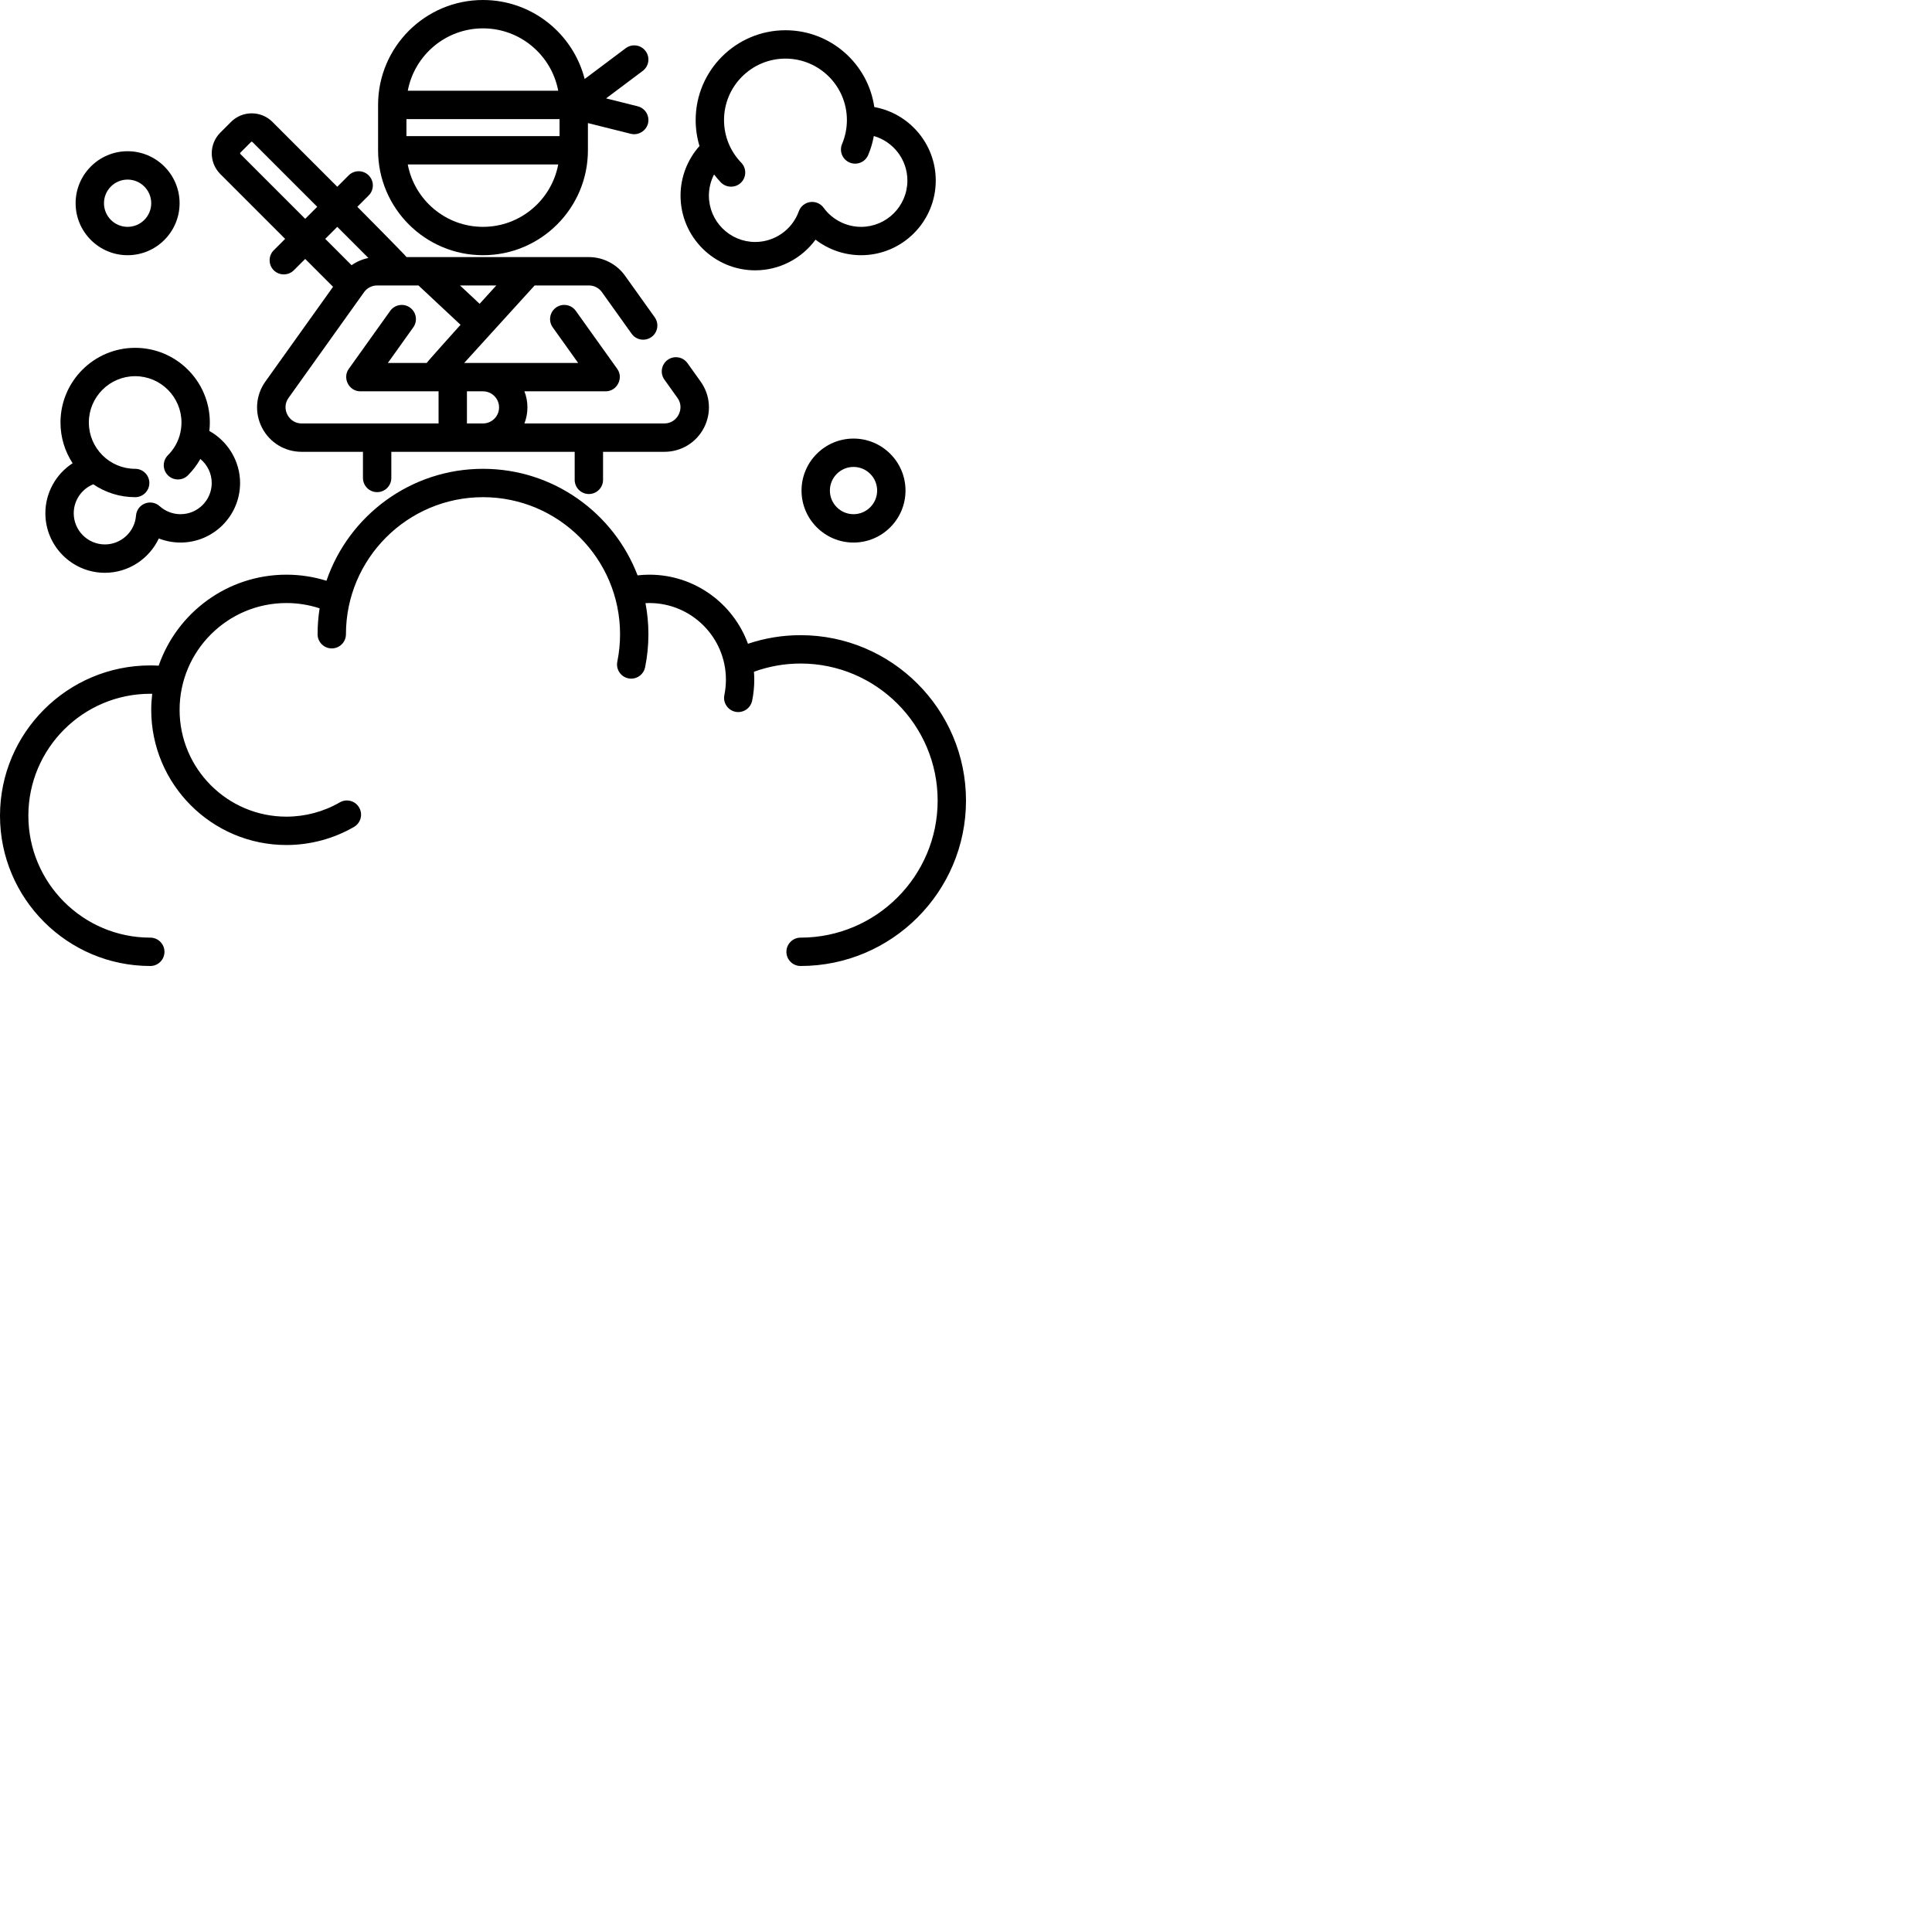
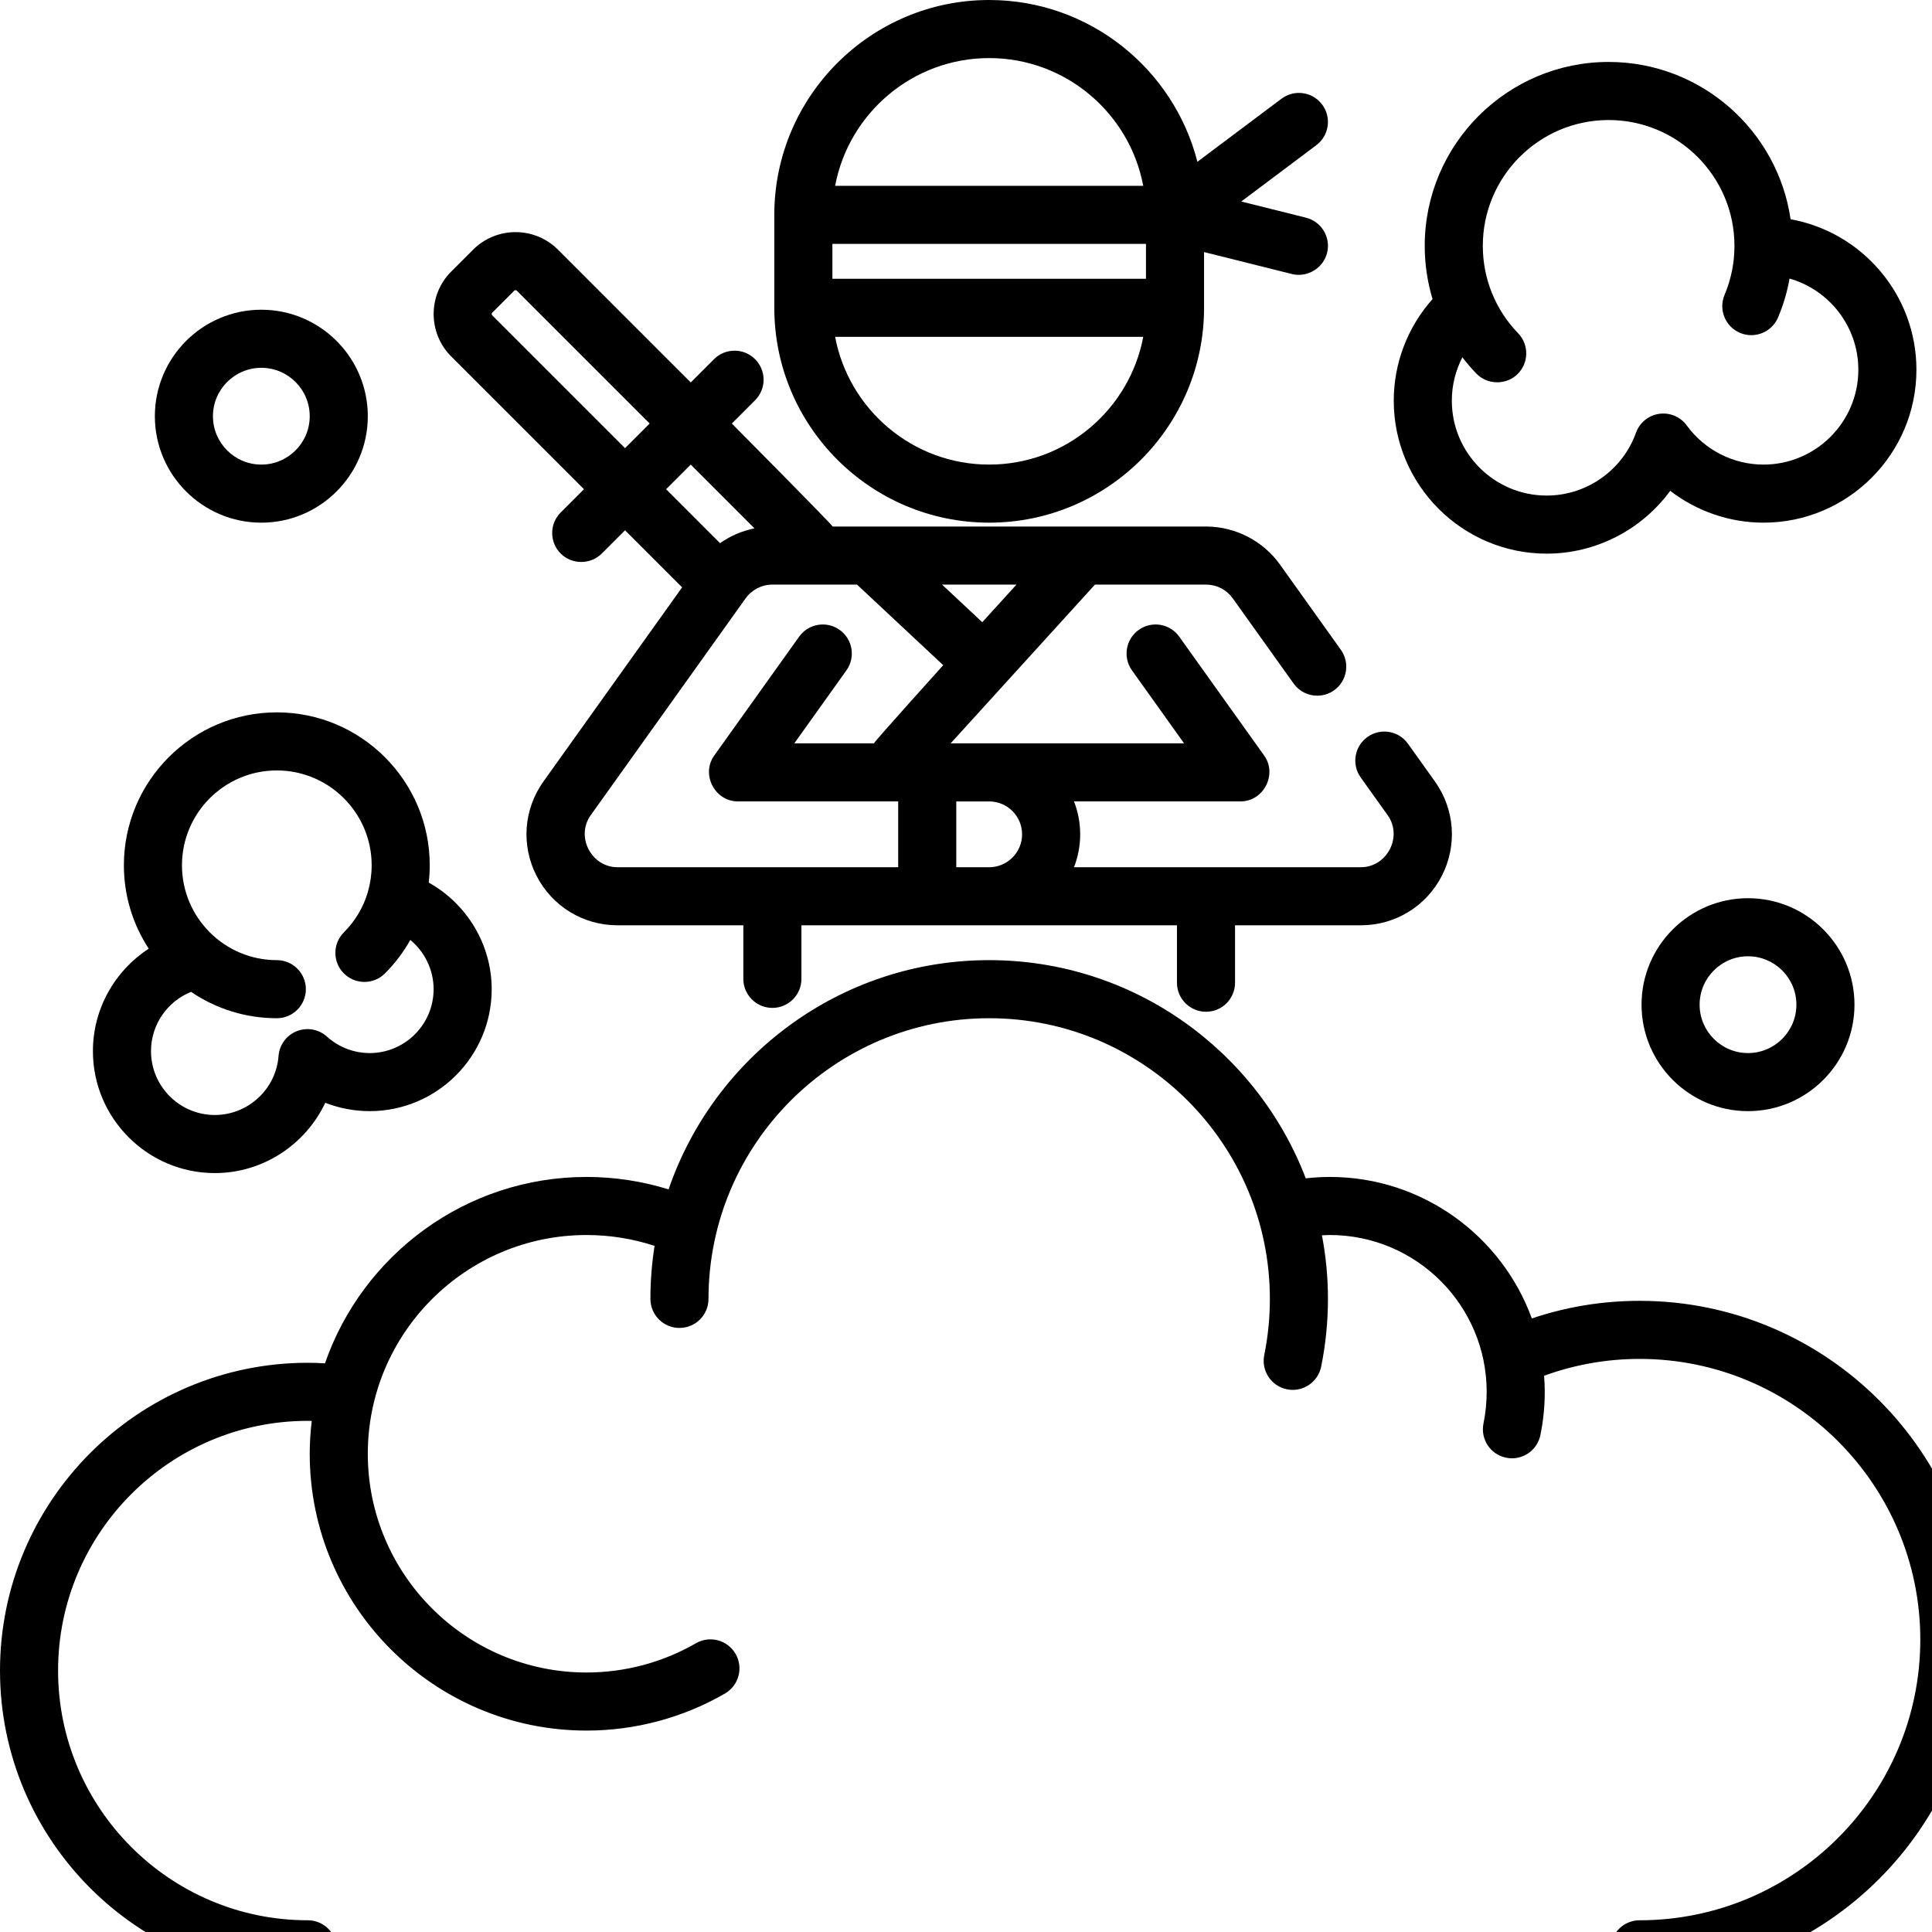
- <svg xmlns="http://www.w3.org/2000/svg" viewBox="0 0 1024 1024">
+ <svg xmlns="http://www.w3.org/2000/svg" viewBox="0 0 500 500">
  <path d="m151.129 126.609-6.023 6.023c-2.934 2.934-2.934 7.691 0 10.629 2.898 2.895 7.734 2.895 10.629 0l6.023-6.023 14.77 14.773-35.875 50.223c-5.152 7.211-5.832 16.586-1.777 24.461 4.055 7.879 12.078 12.773 20.938 12.773h32.562v13.859c0 4.152 3.363 7.516 7.516 7.516s7.516-3.363 7.516-7.516v-13.859h97.188v14.859c0 4.152 3.363 7.516 7.516 7.516s7.516-3.363 7.516-7.516v-14.859h32.562c8.859 0 16.883-4.895 20.938-12.773 4.055-7.879 3.375-17.25-1.777-24.461l-6.973-9.758c-2.41-3.379-7.105-4.164-10.48-1.746-3.379 2.41-4.16 7.105-1.746 10.48l6.973 9.762c3.957 5.543-.148 13.465-6.934 13.465h-74.242c1.031-2.641 1.602-5.512 1.602-8.516s-.57-5.875-1.602-8.516h43.094c5.984 0 9.605-7 6.113-11.883l-21.973-30.762c-2.41-3.379-7.105-4.16-10.48-1.746-3.379 2.414-4.16 7.105-1.746 10.484l13.48 18.875h-60.406l37.344-41.078h28.738c.012 0 .023-.004.035-.004s.02.004.031.004c2.762.023 5.262 1.324 6.863 3.566l15.742 22.035c1.465 2.055 3.777 3.148 6.121 3.148 1.512 0 3.035-.453 4.359-1.398 3.379-2.414 4.16-7.105 1.746-10.484l-15.738-22.035c-4.359-6.105-11.445-9.789-18.953-9.863-.023 0-.047 0-.074 0-.02 0-.043.004-.066.004-.02 0-.043-.004-.066-.004h-96.625c-.355-.715-26.094-26.656-26.094-26.656l6.02-6.023c2.938-2.934 2.938-7.691 0-10.629-2.934-2.934-7.691-2.934-10.625 0l-6.023 6.023-34.363-34.363c-6.059-6.059-15.906-6.055-21.965 0l-5.668 5.668c-6.055 6.055-6.055 15.906 0 21.965zm35.215 13.961-13.961-13.961 6.379-6.375 16.5 16.504c-3.215.645-6.25 1.957-8.918 3.832zm78.172 75.352c0 4.695-3.82 8.516-8.516 8.516h-8.516v-17.031h8.516c4.695 0 8.516 3.82 8.516 8.516zm-10.305-54.895-10.406-9.73h19.254zm-10.109 11.121s-17.625 19.562-17.938 20.227h-20.598l13.484-18.879c2.414-3.375 1.629-8.07-1.746-10.48-3.379-2.414-8.07-1.629-10.484 1.746l-21.969 30.762c-3.492 4.883.129 11.879 6.113 11.879h41.488v17.035h-72.641c-6.785 0-10.891-7.922-6.93-13.465l40.078-56.113c1.598-2.234 4.188-3.566 6.941-3.566h21.898zm-116.707-91.234 5.668-5.668c.098-.098.227-.148.355-.148.129 0 .258.051.352.148l34.363 34.359-6.375 6.379-34.363-34.363c-.195-.195-.195-.516 0-.707zm0 0" />
  <path d="m256 135.266c30.664 0 55.609-24.945 55.609-55.609v-14.422l22.727 5.68c3.973.992 8.117-1.492 9.113-5.469 1.004-4.023-1.441-8.105-5.469-9.113l-16.746-4.184 19.43-14.574c3.32-2.492 3.992-7.203 1.504-10.52-2.488-3.32-7.199-3.996-10.52-1.504l-21.762 16.32c-6.133-24.043-27.965-41.871-53.887-41.871-30.664 0-55.609 24.945-55.609 55.609v24.047c0 30.664 24.945 55.609 55.609 55.609zm0-15.031c-19.809 0-36.336-14.27-39.871-33.062h79.742c-3.535 18.793-20.062 33.062-39.871 33.062zm40.578-57.109v9.016h-81.156v-9.016zm-40.578-48.094c19.809 0 36.336 14.266 39.871 33.062h-79.742c3.535-18.797 20.062-33.062 39.871-33.062zm0 0" />
  <path d="m424.328 336.656c-9.578 0-18.922 1.535-27.891 4.555-7.777-21.336-28.27-36.617-52.266-36.617-2.086 0-4.172.129-6.242.359-12.605-32.98-44.574-56.469-81.93-56.469-38.43 0-71.156 24.852-82.969 59.328-6.848-2.125-13.965-3.219-21.234-3.219-31.309 0-57.969 20.195-67.695 48.238-1.496-.09-2.98-.145-4.445-.145-43.922 0-79.656 35.734-79.656 79.656s35.734 79.656 79.656 79.656c4.152 0 7.516-3.363 7.516-7.516 0-4.148-3.363-7.516-7.516-7.516-35.637 0-64.625-28.988-64.625-64.625 0-35.633 28.988-64.625 64.625-64.625.336 0 .68.012 1.023.02-.332 2.789-.523 5.617-.523 8.496 0 39.504 32.137 71.641 71.641 71.641 12.594 0 24.984-3.316 35.824-9.59 3.594-2.078 4.82-6.676 2.742-10.266-2.078-3.594-6.676-4.82-10.266-2.742-8.562 4.949-18.348 7.566-28.301 7.566-31.215 0-56.609-25.395-56.609-56.609s25.395-56.609 56.609-56.609c6.043 0 11.949.953 17.609 2.805-.707 4.477-1.078 9.059-1.078 13.727 0 4.152 3.363 7.516 7.516 7.516s7.516-3.363 7.516-7.516c0-40.055 32.586-72.641 72.641-72.641s72.641 32.586 72.641 72.641c0 4.898-.488 9.789-1.453 14.535-.824 4.07 1.805 8.035 5.871 8.859.504.105 1.008.152 1.5.152 3.5 0 6.637-2.457 7.359-6.02 1.164-5.73 1.754-11.629 1.754-17.527 0-5.629-.539-11.137-1.559-16.473.684-.035 1.371-.059 2.059-.059 22.375 0 40.578 18.203 40.578 40.578 0 2.758-.277 5.512-.824 8.188-.832 4.066 1.789 8.035 5.855 8.867.512.105 1.016.156 1.516.156 3.496 0 6.625-2.453 7.355-6.012.75-3.66 1.129-7.43 1.129-11.199 0-1.398-.07-2.781-.172-4.156 7.918-2.879 16.207-4.359 24.719-4.359 40.059 0 72.645 32.586 72.645 72.641s-32.59 72.641-72.645 72.641c-4.152 0-7.516 3.367-7.516 7.516 0 4.152 3.363 7.516 7.516 7.516 48.344 0 87.672-39.328 87.672-87.672 0-48.34-39.328-87.672-87.672-87.672zm0 0" />
  <path d="m424.828 260.008c0 15.191 12.363 27.555 27.555 27.555 15.195 0 27.555-12.363 27.555-27.555 0-15.191-12.359-27.555-27.555-27.555-15.191 0-27.555 12.363-27.555 27.555zm40.078 0c0 6.906-5.617 12.523-12.523 12.523s-12.523-5.617-12.523-12.523 5.617-12.523 12.523-12.523 12.523 5.617 12.523 12.523zm0 0" />
  <path d="m67.633 135.266c15.191 0 27.555-12.363 27.555-27.555 0-15.191-12.363-27.555-27.555-27.555-15.195 0-27.555 12.363-27.555 27.555 0 15.191 12.359 27.555 27.555 27.555zm0-40.078c6.906 0 12.523 5.617 12.523 12.523s-5.617 12.523-12.523 12.523-12.523-5.617-12.523-12.523 5.617-12.523 12.523-12.523zm0 0" />
  <path d="m400.281 143.281c12.816 0 24.637-6.238 31.969-16.254 6.852 5.266 15.34 8.238 24.141 8.238 21.824 0 39.578-17.758 39.578-39.578 0-19.43-14.078-35.625-32.566-38.945-3.344-22.992-23.184-40.711-47.09-40.711-26.242 0-47.594 21.352-47.594 47.594 0 4.727.695 9.355 2.023 13.77-6.422 7.207-10.039 16.535-10.039 26.309 0 21.82 17.758 39.578 39.578 39.578zm-21.816-50.812c1.117 1.457 2.309 2.867 3.602 4.203 2.844 2.949 7.68 3.031 10.625.191 2.988-2.883 3.07-7.641.191-10.625-5.891-6.102-9.133-14.133-9.133-22.613 0-17.957 14.605-32.562 32.562-32.562s32.562 14.605 32.562 32.562c0 4.398-.859 8.664-2.555 12.672-1.617 3.82.172 8.23 3.992 9.848 3.82 1.617 8.234-.172 9.848-3.992 1.379-3.254 2.363-6.617 2.98-10.062 10.266 2.941 17.797 12.402 17.797 23.598 0 13.535-11.008 24.547-24.547 24.547-7.816 0-15.238-3.781-19.852-10.121-1.637-2.246-4.387-3.414-7.141-3.016-2.758.395-5.066 2.281-6.008 4.898-3.492 9.723-12.777 16.254-23.109 16.254-13.535 0-24.547-11.012-24.547-24.547 0-3.957.957-7.801 2.73-11.234zm0 0" />
  <path d="m24.047 272.031c0 17.402 14.16 31.562 31.562 31.562 12.5 0 23.496-7.434 28.57-18.199 3.633 1.422 7.527 2.168 11.508 2.168 17.402 0 31.562-14.16 31.562-31.562 0-11.574-6.449-22.105-16.293-27.586.168-1.477.262-2.969.262-4.477 0-21.824-17.758-39.578-39.578-39.578-21.824 0-39.578 17.754-39.578 39.578 0 7.961 2.371 15.371 6.43 21.586-8.773 5.684-14.445 15.555-14.445 26.508zm25.402-15.34c6.336 4.305 13.973 6.824 22.191 6.824 4.152 0 7.516-3.363 7.516-7.516s-3.363-7.516-7.516-7.516c-13.539 0-24.547-11.012-24.547-24.547s11.008-24.547 24.547-24.547c13.535 0 24.547 11.012 24.547 24.547 0 2.324-.328 4.598-.949 6.773-.012.035-.023.07-.035.105-.02.062-.027.125-.043.188-1.152 3.848-3.242 7.371-6.164 10.293-2.934 2.934-2.934 7.691 0 10.625s7.695 2.938 10.629 0c2.613-2.613 4.805-5.531 6.566-8.668 3.719 3.078 6.027 7.73 6.027 12.746 0 9.117-7.418 16.535-16.531 16.535-4.102 0-8.035-1.516-11.074-4.258-2.129-1.922-5.168-2.469-7.828-1.398-2.664 1.062-4.484 3.555-4.699 6.414-.641 8.562-7.879 15.27-16.477 15.27-9.117 0-16.531-7.414-16.531-16.531 0-6.836 4.215-12.867 10.371-15.34zm0 0" />
</svg>
